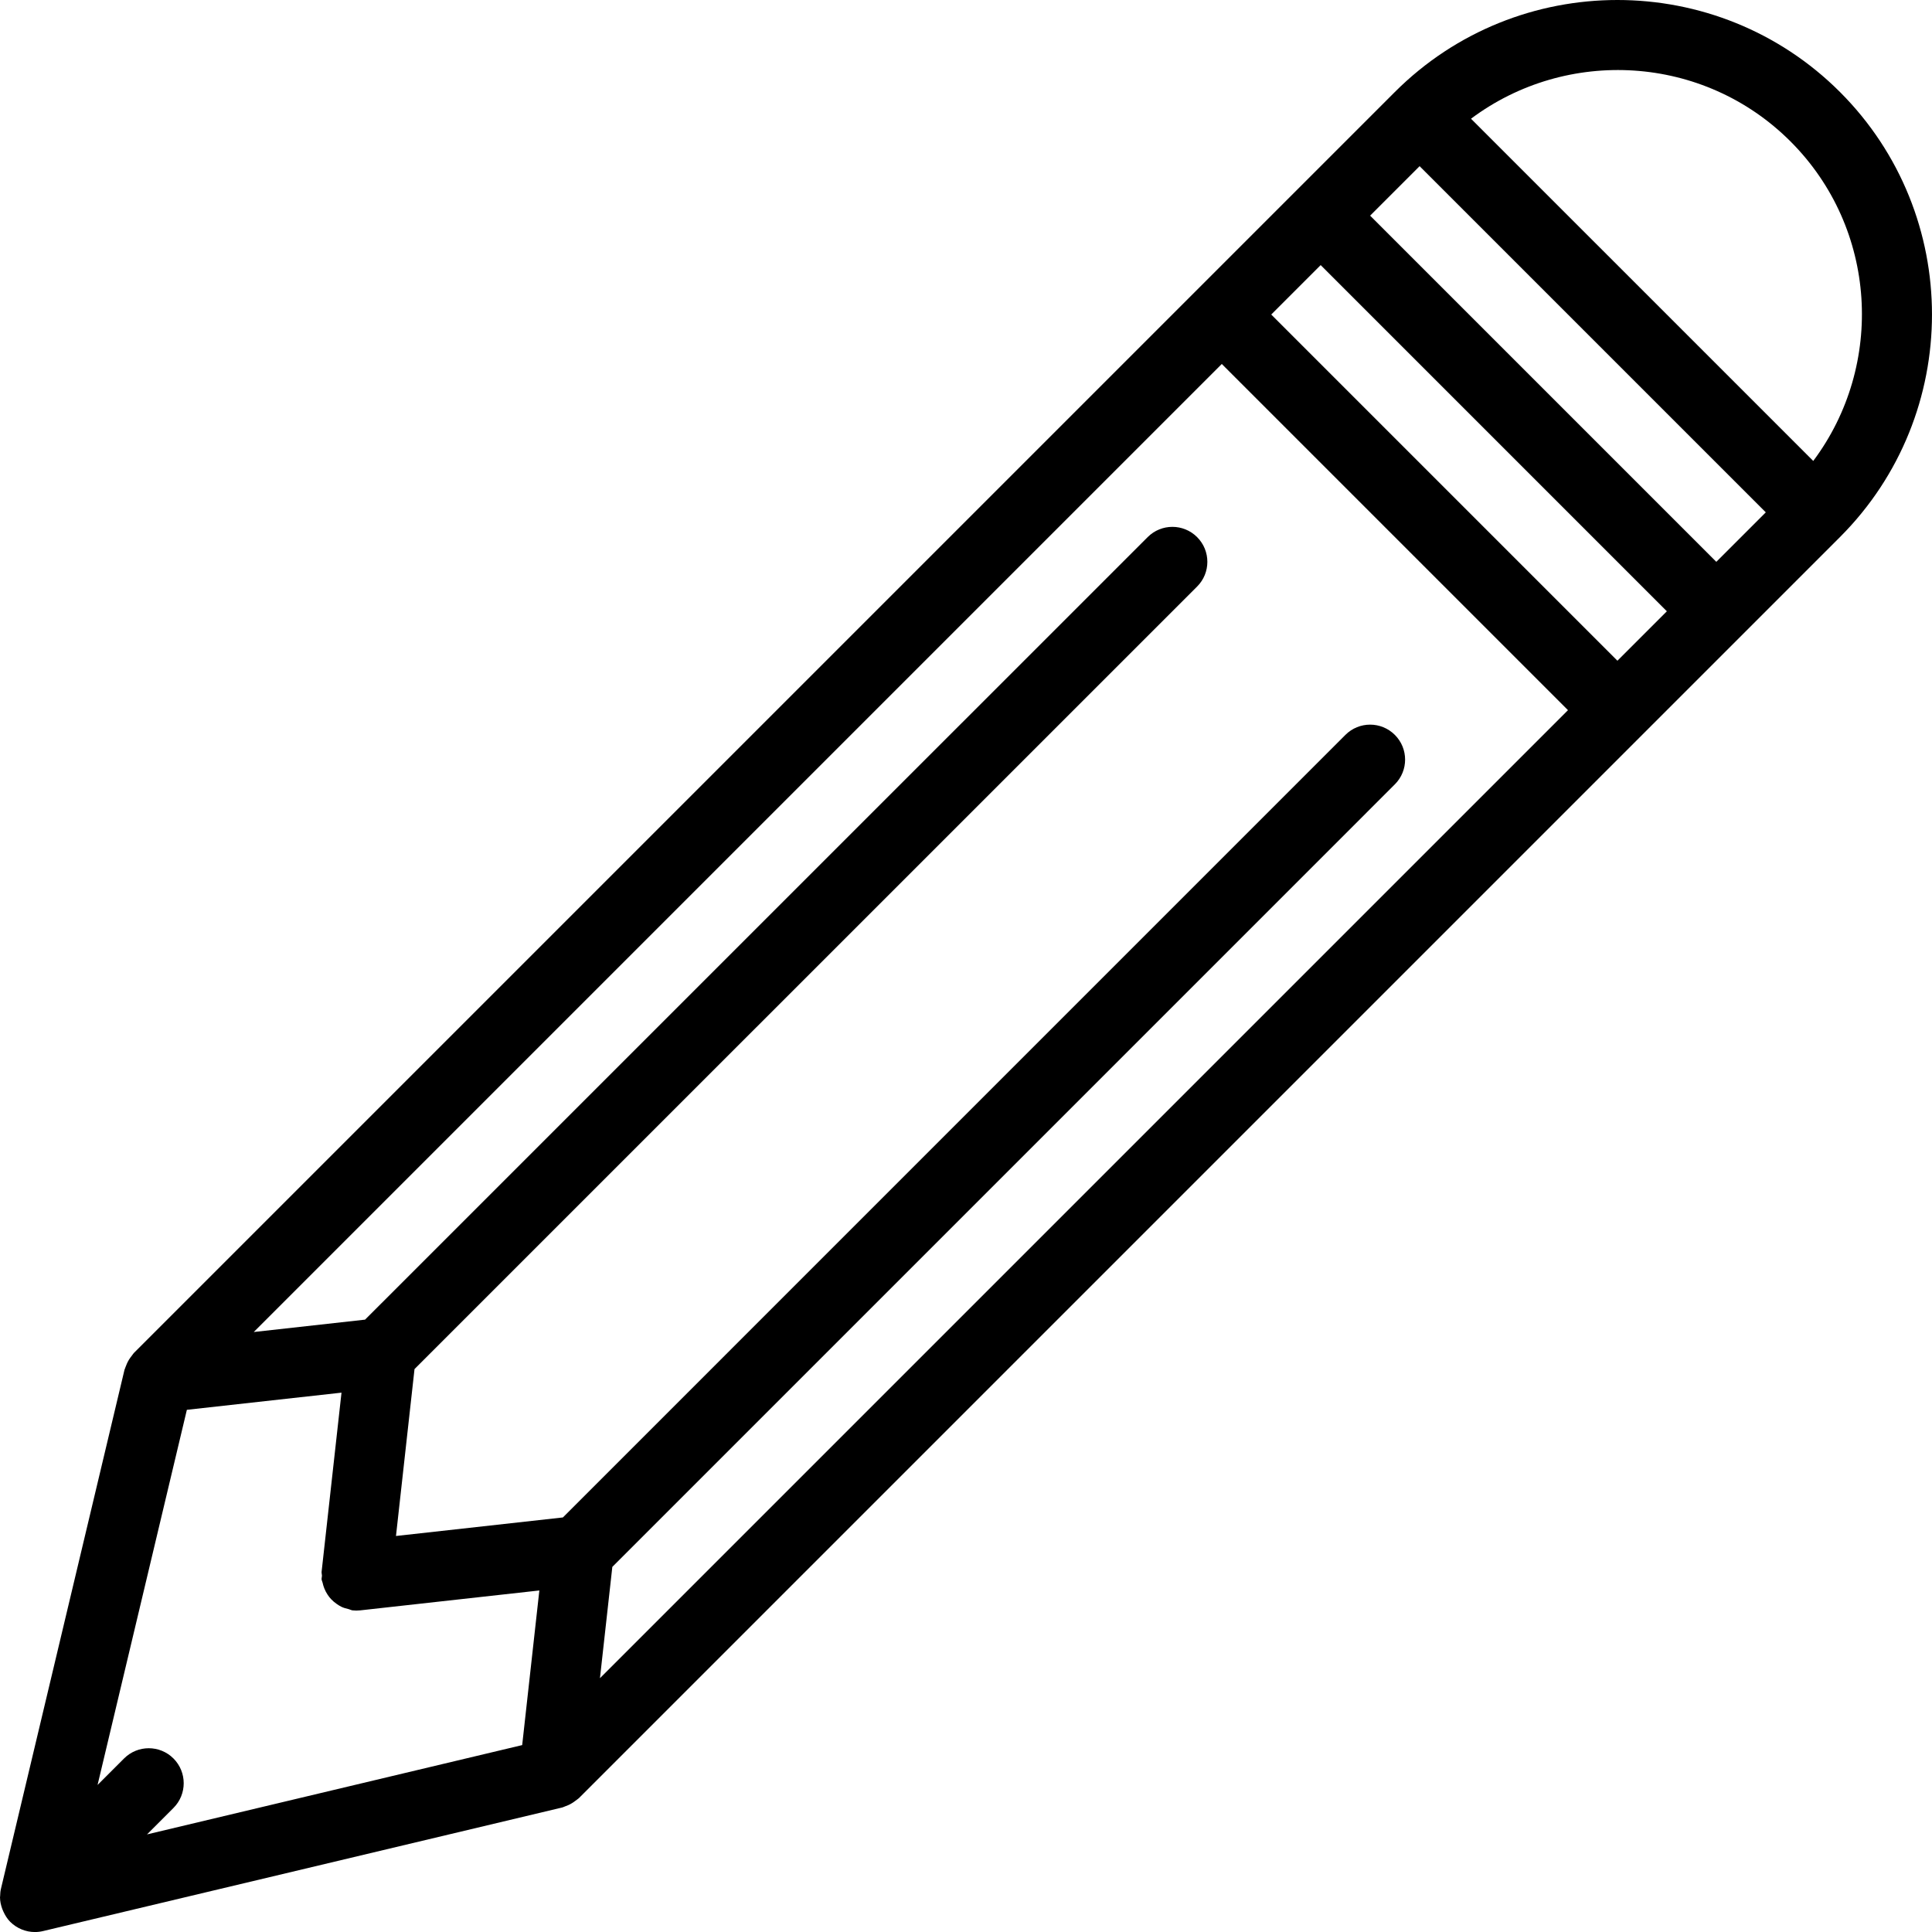
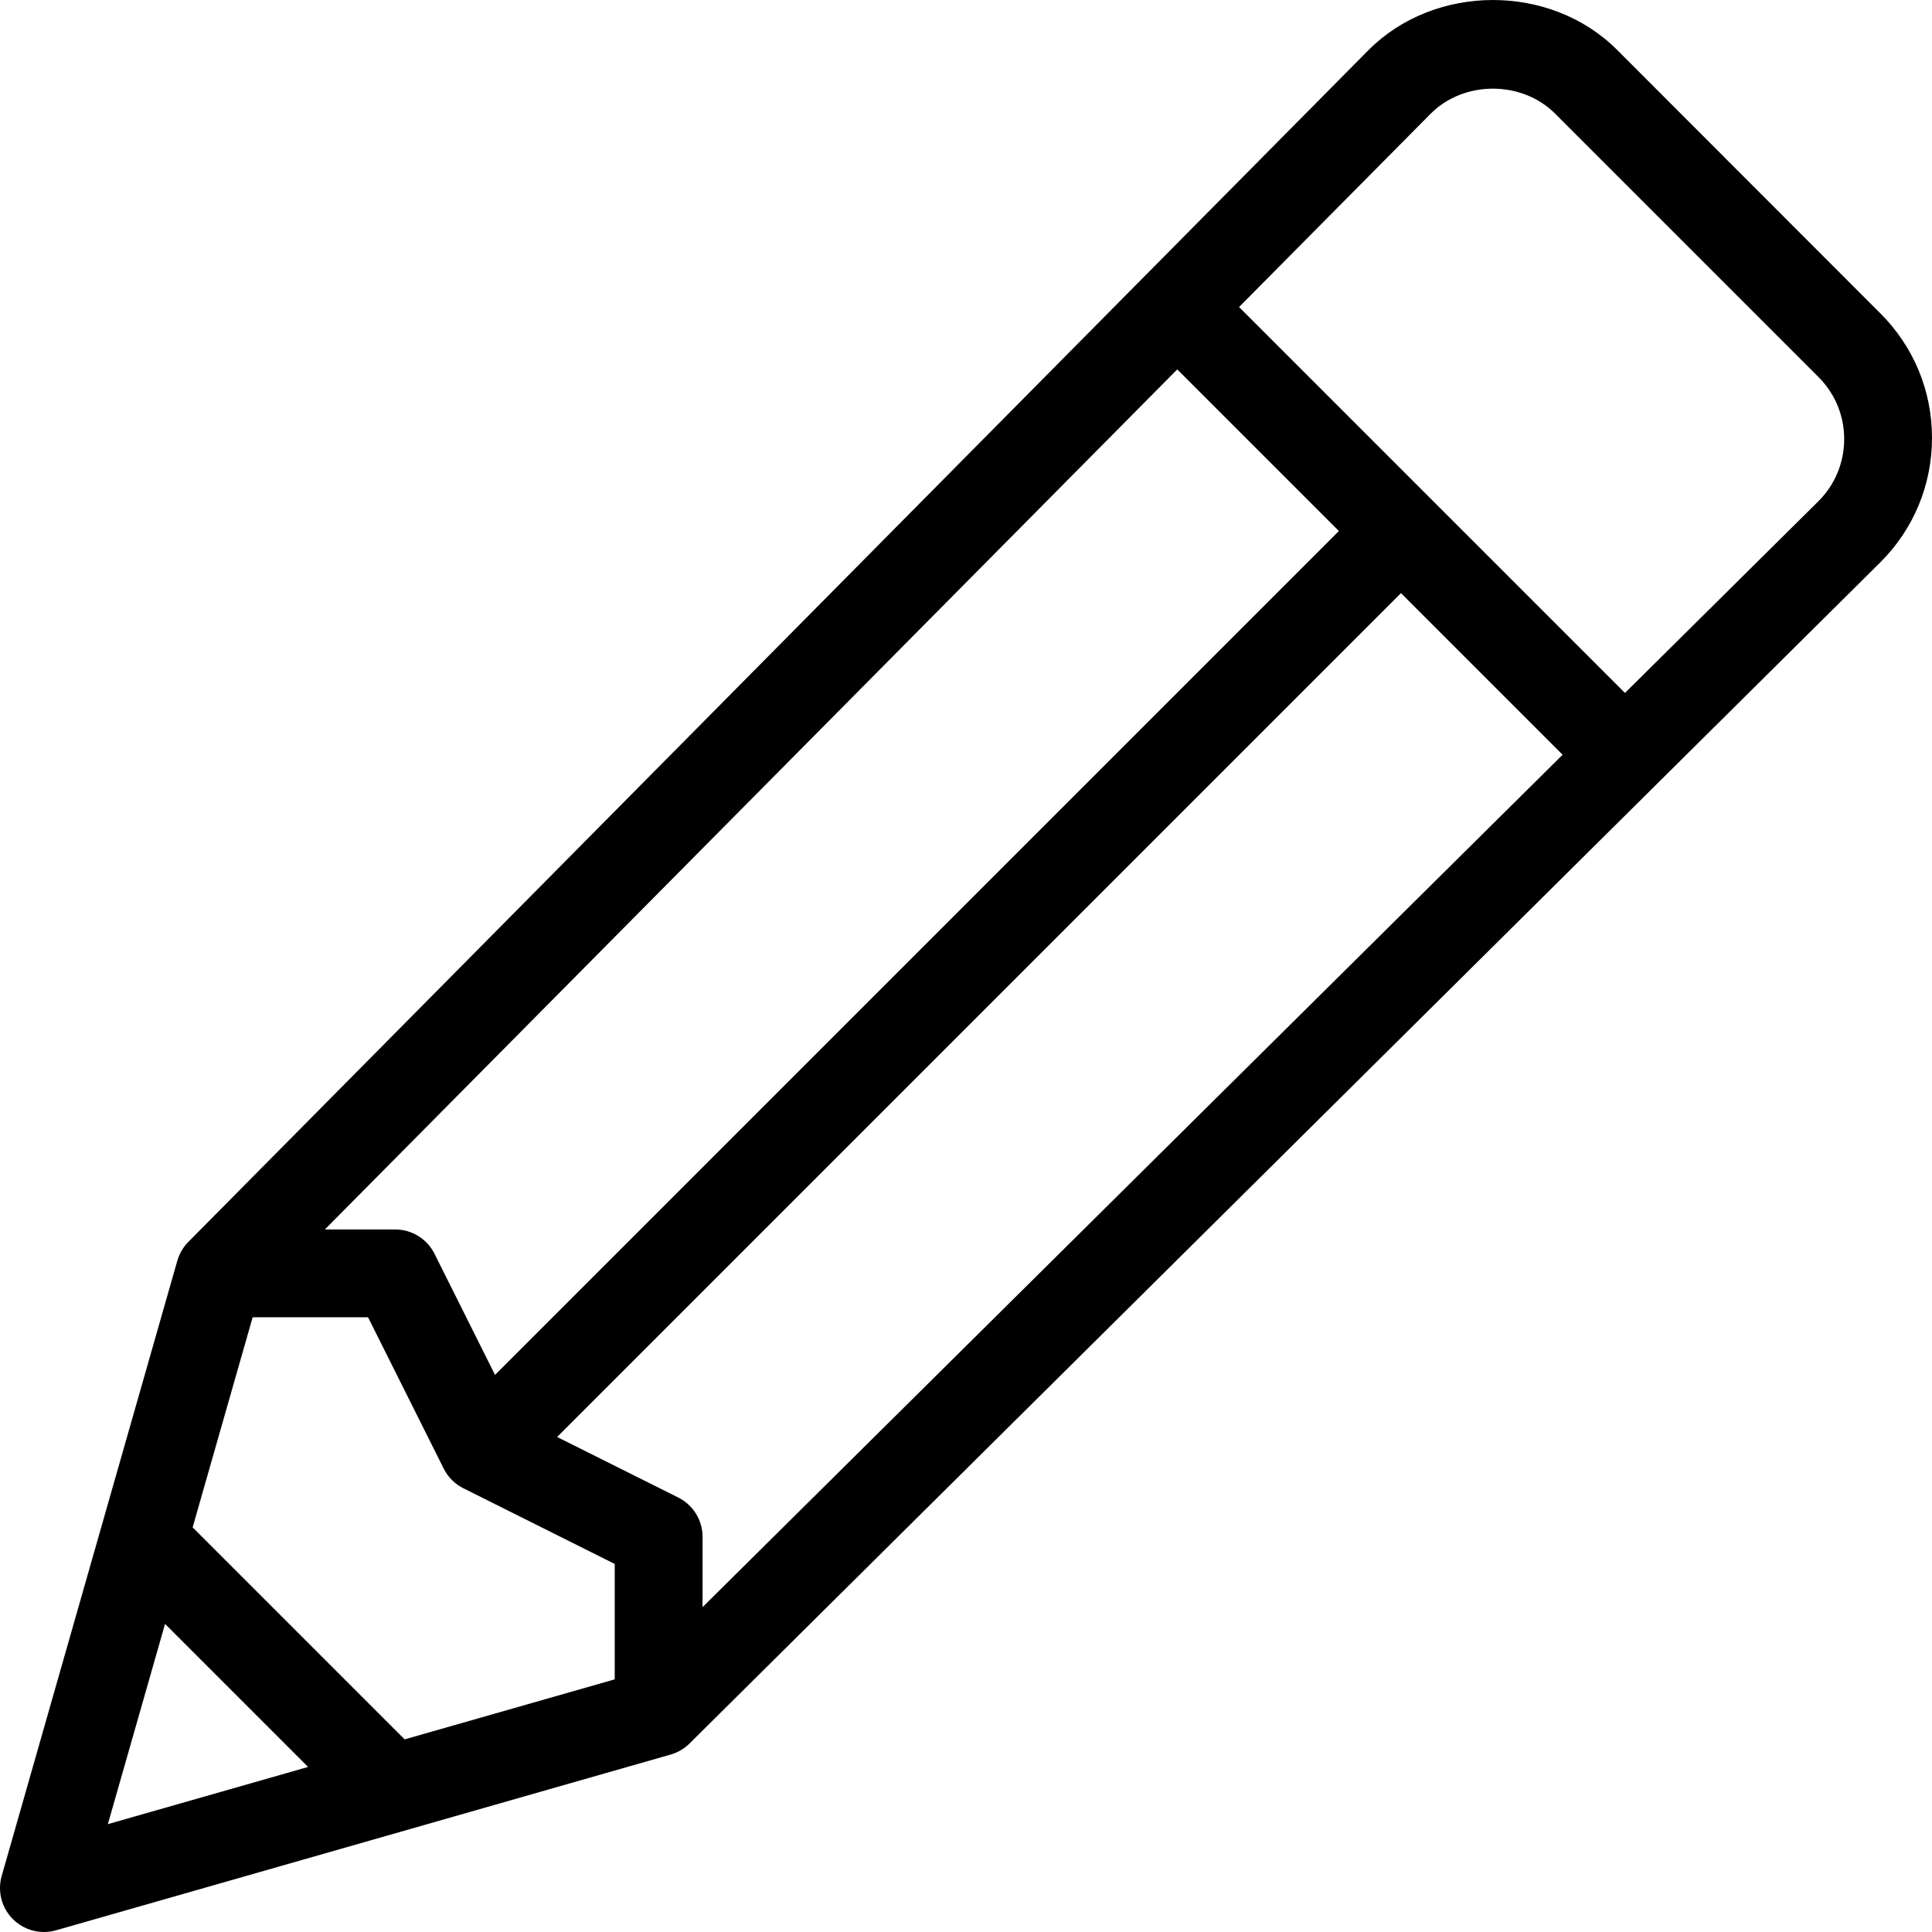
- <svg xmlns="http://www.w3.org/2000/svg" version="1.1" id="Capa_1" x="0px" y="0px" viewBox="0 0 55.25 55.25" style="enable-background:new 0 0 55.25 55.25;" xml:space="preserve">
-   <path d="M52.618,2.631c-3.51-3.508-9.219-3.508-12.729,0L3.827,38.693C3.81,38.71,3.8,38.731,3.785,38.749  c-0.021,0.024-0.039,0.05-0.058,0.076c-0.053,0.074-0.094,0.153-0.125,0.239c-0.009,0.026-0.022,0.049-0.029,0.075  c-0.003,0.01-0.009,0.02-0.012,0.03l-3.535,14.85c-0.016,0.067-0.02,0.135-0.022,0.202C0.004,54.234,0,54.246,0,54.259  c0.001,0.114,0.026,0.225,0.065,0.332c0.009,0.025,0.019,0.047,0.03,0.071c0.049,0.107,0.11,0.21,0.196,0.296  c0.095,0.095,0.207,0.168,0.328,0.218c0.121,0.05,0.25,0.075,0.379,0.075c0.077,0,0.155-0.009,0.231-0.027l14.85-3.535  c0.027-0.006,0.051-0.021,0.077-0.03c0.034-0.011,0.066-0.024,0.099-0.039c0.072-0.033,0.139-0.074,0.201-0.123  c0.024-0.019,0.049-0.033,0.072-0.054c0.008-0.008,0.018-0.012,0.026-0.02l36.063-36.063C56.127,11.85,56.127,6.14,52.618,2.631z   M51.204,4.045c2.488,2.489,2.7,6.397,0.65,9.137l-9.787-9.787C44.808,1.345,48.716,1.557,51.204,4.045z M46.254,18.895l-9.9-9.9  l1.414-1.414l9.9,9.9L46.254,18.895z M4.961,50.288c-0.391-0.391-1.023-0.391-1.414,0L2.79,51.045l2.554-10.728l4.422-0.491  l-0.569,5.122c-0.004,0.038,0.01,0.073,0.01,0.11c0,0.038-0.014,0.072-0.01,0.11c0.004,0.033,0.021,0.06,0.028,0.092  c0.012,0.058,0.029,0.111,0.05,0.165c0.026,0.065,0.057,0.124,0.095,0.181c0.031,0.046,0.062,0.087,0.1,0.127  c0.048,0.051,0.1,0.094,0.157,0.134c0.045,0.031,0.088,0.06,0.138,0.084C9.831,45.982,9.9,46,9.972,46.017  c0.038,0.009,0.069,0.03,0.108,0.035c0.036,0.004,0.072,0.006,0.109,0.006c0,0,0.001,0,0.001,0c0,0,0.001,0,0.001,0h0.001  c0,0,0.001,0,0.001,0c0.036,0,0.073-0.002,0.109-0.006l5.122-0.569l-0.491,4.422L4.204,52.459l0.757-0.757  C5.351,51.312,5.351,50.679,4.961,50.288z M17.511,44.809L39.889,22.43c0.391-0.391,0.391-1.023,0-1.414s-1.023-0.391-1.414,0  L16.097,43.395l-4.773,0.53l0.53-4.773l22.38-22.378c0.391-0.391,0.391-1.023,0-1.414s-1.023-0.391-1.414,0L10.44,37.738  l-3.183,0.354L34.94,10.409l9.9,9.9L17.157,47.992L17.511,44.809z M49.082,16.067l-9.9-9.9l1.415-1.415l9.9,9.9L49.082,16.067z" />
+ <svg xmlns="http://www.w3.org/2000/svg" version="1.1" id="Layer_1" x="0px" y="0px" viewBox="0 0 469.336 469.336" style="enable-background:new 0 0 469.336 469.336;" xml:space="preserve">
+   <g>
+     <g>
+       <path d="M456.836,76.168l-64-64.054c-16.125-16.139-44.177-16.17-60.365,0.031L45.763,301.682    c-1.271,1.282-2.188,2.857-2.688,4.587L0.409,455.73c-1.063,3.722-0.021,7.736,2.719,10.478c2.031,2.033,4.75,3.128,7.542,3.128    c0.979,0,1.969-0.136,2.927-0.407l149.333-42.703c1.729-0.5,3.302-1.418,4.583-2.69l289.323-286.983    c8.063-8.069,12.5-18.787,12.5-30.192S464.899,84.237,456.836,76.168z M285.989,89.737l39.264,39.264L120.257,333.998    l-14.712-29.434c-1.813-3.615-5.5-5.896-9.542-5.896H78.921L285.989,89.737z M26.201,443.137L40.095,394.5l34.742,34.742    L26.201,443.137z M149.336,407.96l-51.035,14.579l-51.503-51.503l14.579-51.035h28.031l18.385,36.771    c1.031,2.063,2.708,3.74,4.771,4.771l36.771,18.385V407.96z M170.67,390.417v-17.082c0-4.042-2.281-7.729-5.896-9.542    l-29.434-14.712l204.996-204.996l39.264,39.264L170.67,390.417z M441.784,121.72l-47.033,46.613l-93.747-93.747l46.582-47.001    c8.063-8.063,22.104-8.063,30.167,0l64,64c4.031,4.031,6.25,9.385,6.25,15.083S445.784,117.72,441.784,121.72z" />
+     </g>
+   </g>
  <g>
</g>
  <g>
</g>
  <g>
</g>
  <g>
</g>
  <g>
</g>
  <g>
</g>
  <g>
</g>
  <g>
</g>
  <g>
</g>
  <g>
</g>
  <g>
</g>
  <g>
</g>
  <g>
</g>
  <g>
</g>
  <g>
</g>
</svg>
